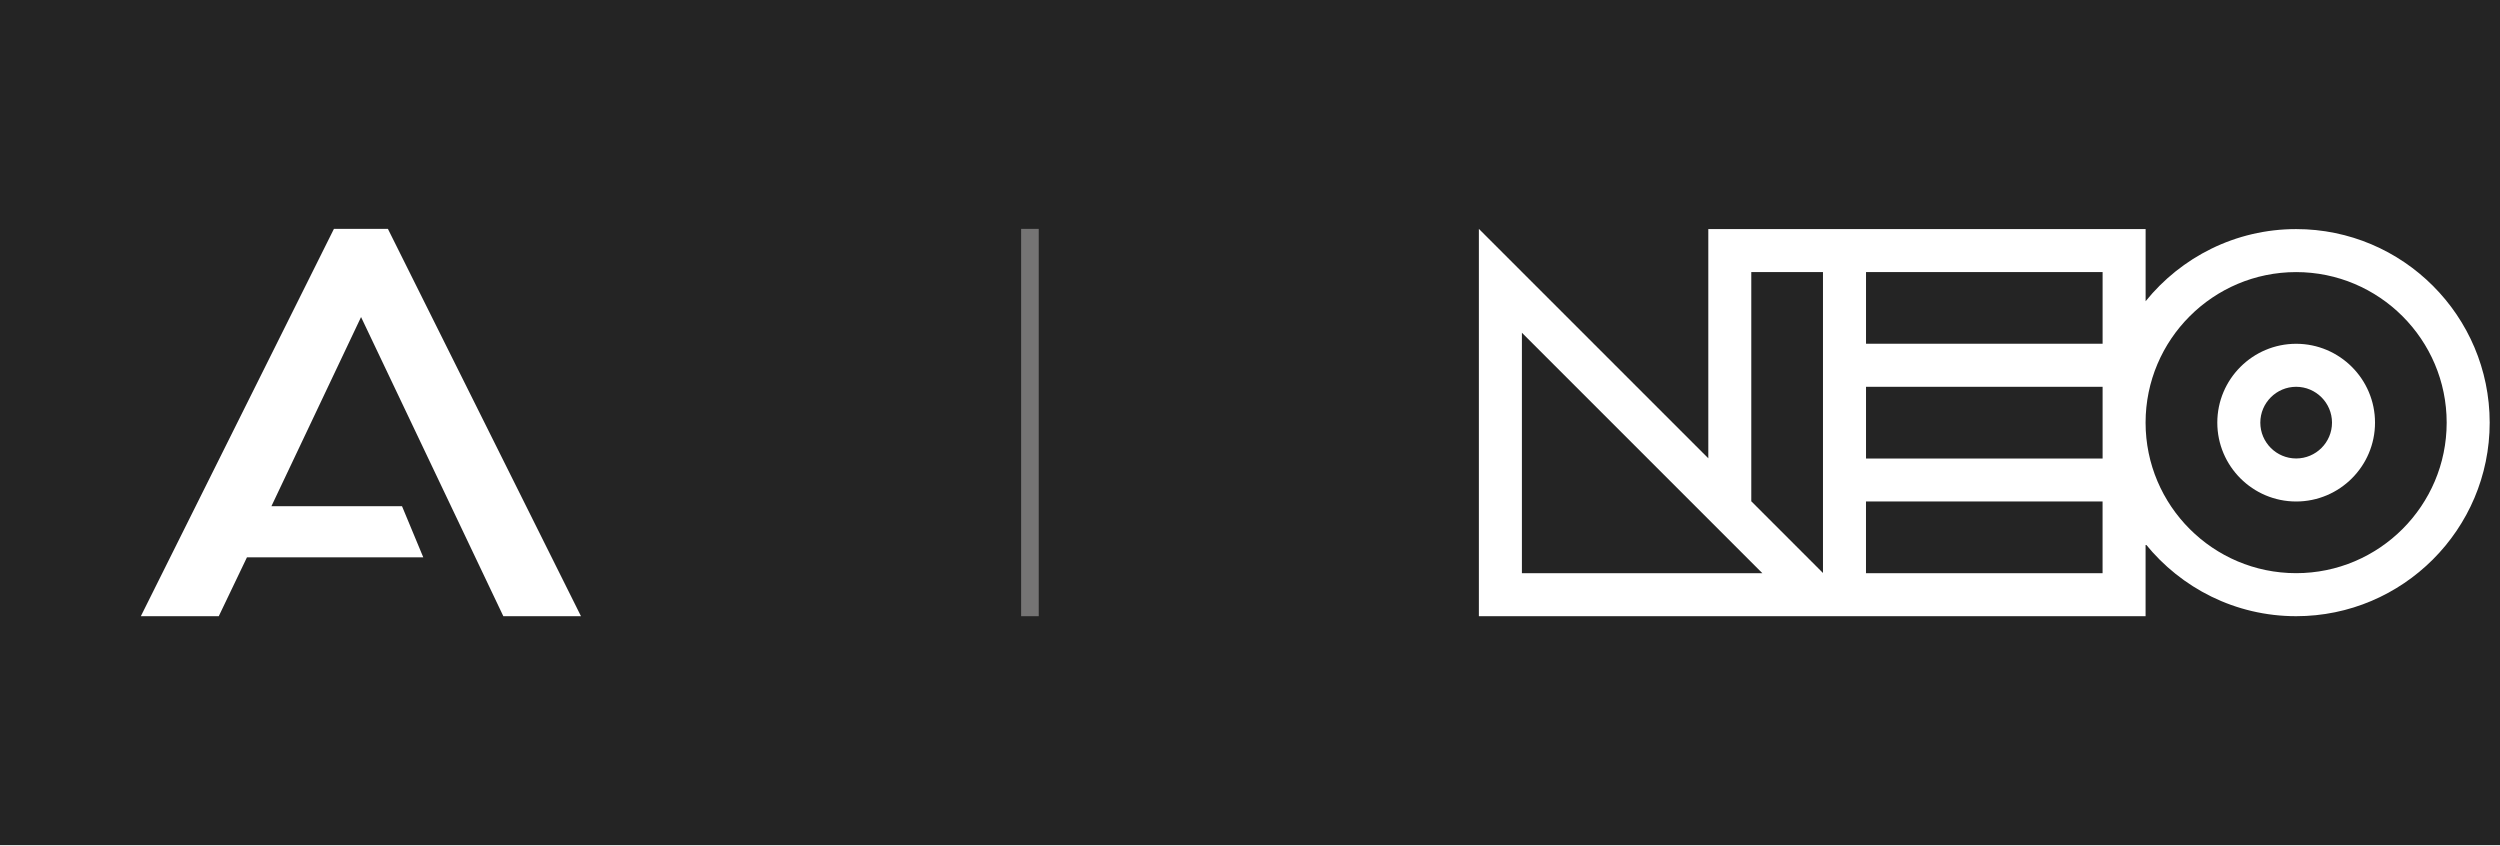
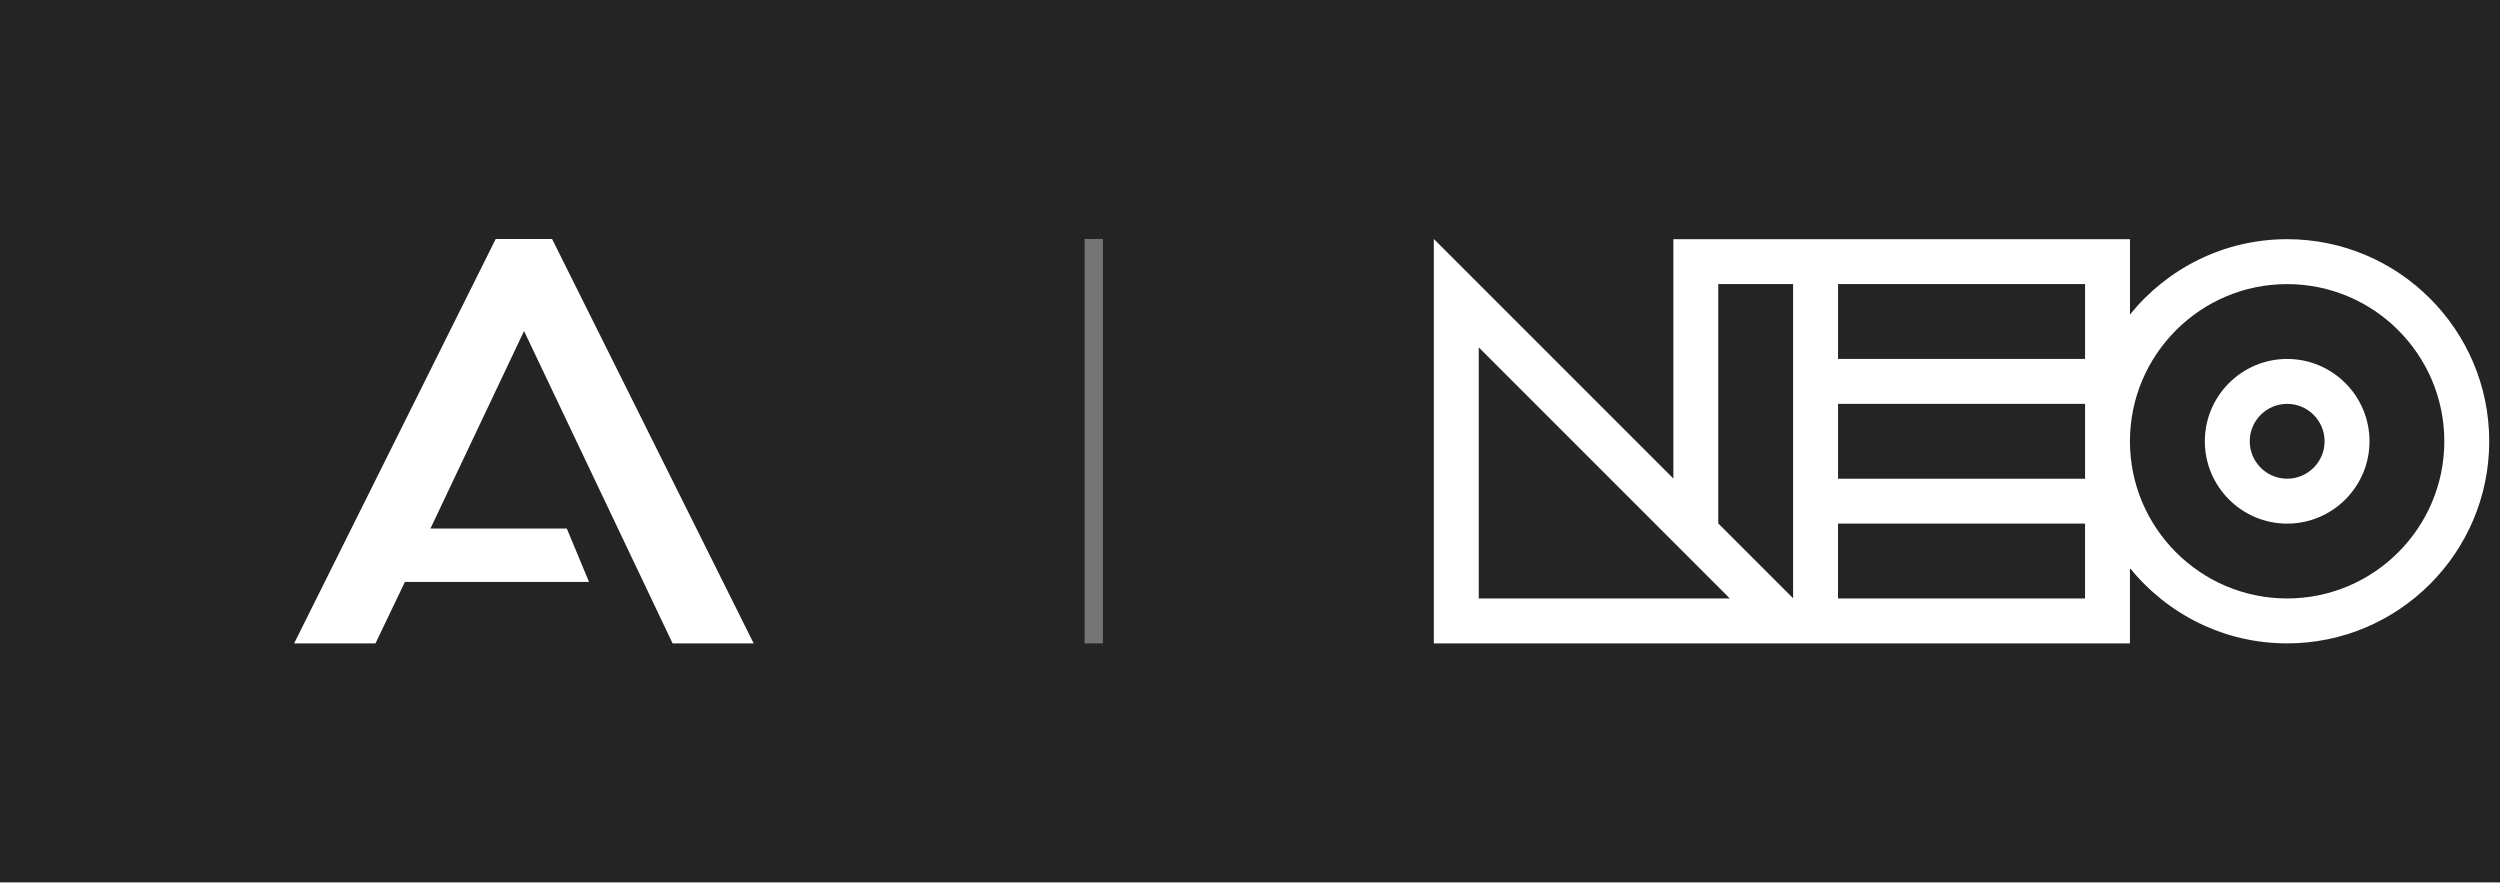
- <svg xmlns="http://www.w3.org/2000/svg" width="142" height="48" viewBox="0 0 142 48" fill="none">
-   <rect width="142" height="48" fill="#242424" />
-   <rect width="1" height="22" transform="matrix(1 0 0 -1 58 35)" fill="#757474" />
-   <path d="M15.417 28.751H22.834L24.042 31.656H14.027L12.426 35H8L18.967 13H22.033L33 35H28.589L20.508 18.008L15.417 28.751Z" fill="white" />
-   <path d="M130.422 13.012C126.97 13.012 123.888 14.614 121.871 17.11V13.012H97.032V26.032L84 13V35H121.869V30.901C123.888 33.398 126.968 35 130.42 35C136.482 35 141.414 30.068 141.414 24.006C141.414 17.944 136.484 13.012 130.422 13.012ZM119.428 26.044H105.99V21.972H119.428V26.044ZM105.99 15.453H119.428V19.525H105.99V15.453ZM86.444 18.899L100.103 32.558H86.444V18.899ZM99.473 28.473V15.453H103.545V32.545L99.473 28.473ZM105.988 32.556V28.485H119.426V32.556H105.988ZM130.42 32.556C125.705 32.556 121.869 28.72 121.869 24.006C121.869 19.291 125.705 15.455 130.42 15.455C135.135 15.455 138.971 19.291 138.971 24.006C138.971 28.72 135.135 32.556 130.42 32.556Z" fill="white" />
-   <path d="M130.422 19.527C127.951 19.527 125.943 21.537 125.943 24.006C125.943 26.475 127.953 28.485 130.422 28.485C132.891 28.485 134.901 26.475 134.901 24.006C134.901 21.537 132.891 19.527 130.422 19.527ZM130.422 26.041C129.3 26.041 128.386 25.128 128.386 24.006C128.386 22.884 129.3 21.97 130.422 21.97C131.544 21.97 132.458 22.884 132.458 24.006C132.458 25.128 131.544 26.041 130.422 26.041Z" fill="white" />
+ <svg xmlns="http://www.w3.org/2000/svg" width="136" height="48" viewBox="0 0 136 48" fill="none">
+   <rect width="136" height="48" fill="#242424" />
+   <rect width="1" height="22" transform="matrix(1 0 0 -1 59 35)" fill="#757474" />
+   <path d="M23.417 28.751H30.834L32.042 31.656H22.027L20.426 35H16L26.967 13H30.033L41 35H36.589L28.508 18.008L23.417 28.751Z" fill="white" />
+   <path d="M124.422 13.012C120.97 13.012 117.888 14.614 115.871 17.11V13.012H91.032V26.032L78 13V35H115.869V30.901C117.888 33.398 120.968 35 124.42 35C130.482 35 135.414 30.068 135.414 24.006C135.414 17.944 130.484 13.012 124.422 13.012ZM113.428 26.044H99.99V21.972H113.428V26.044ZM99.99 15.453H113.428V19.525H99.99V15.453ZM80.444 18.899L94.103 32.558H80.444V18.899ZM93.473 28.473V15.453H97.545V32.545L93.473 28.473ZM99.988 32.556V28.485H113.426V32.556H99.988ZM124.42 32.556C119.705 32.556 115.869 28.72 115.869 24.006C115.869 19.291 119.705 15.455 124.42 15.455C129.135 15.455 132.971 19.291 132.971 24.006C132.971 28.72 129.135 32.556 124.42 32.556Z" fill="white" />
+   <path d="M124.422 19.527C121.951 19.527 119.943 21.537 119.943 24.006C119.943 26.475 121.953 28.485 124.422 28.485C126.891 28.485 128.901 26.475 128.901 24.006C128.901 21.537 126.891 19.527 124.422 19.527ZM124.422 26.041C123.3 26.041 122.386 25.128 122.386 24.006C122.386 22.884 123.3 21.97 124.422 21.97C125.544 21.97 126.458 22.884 126.458 24.006C126.458 25.128 125.544 26.041 124.422 26.041Z" fill="white" />
</svg>
